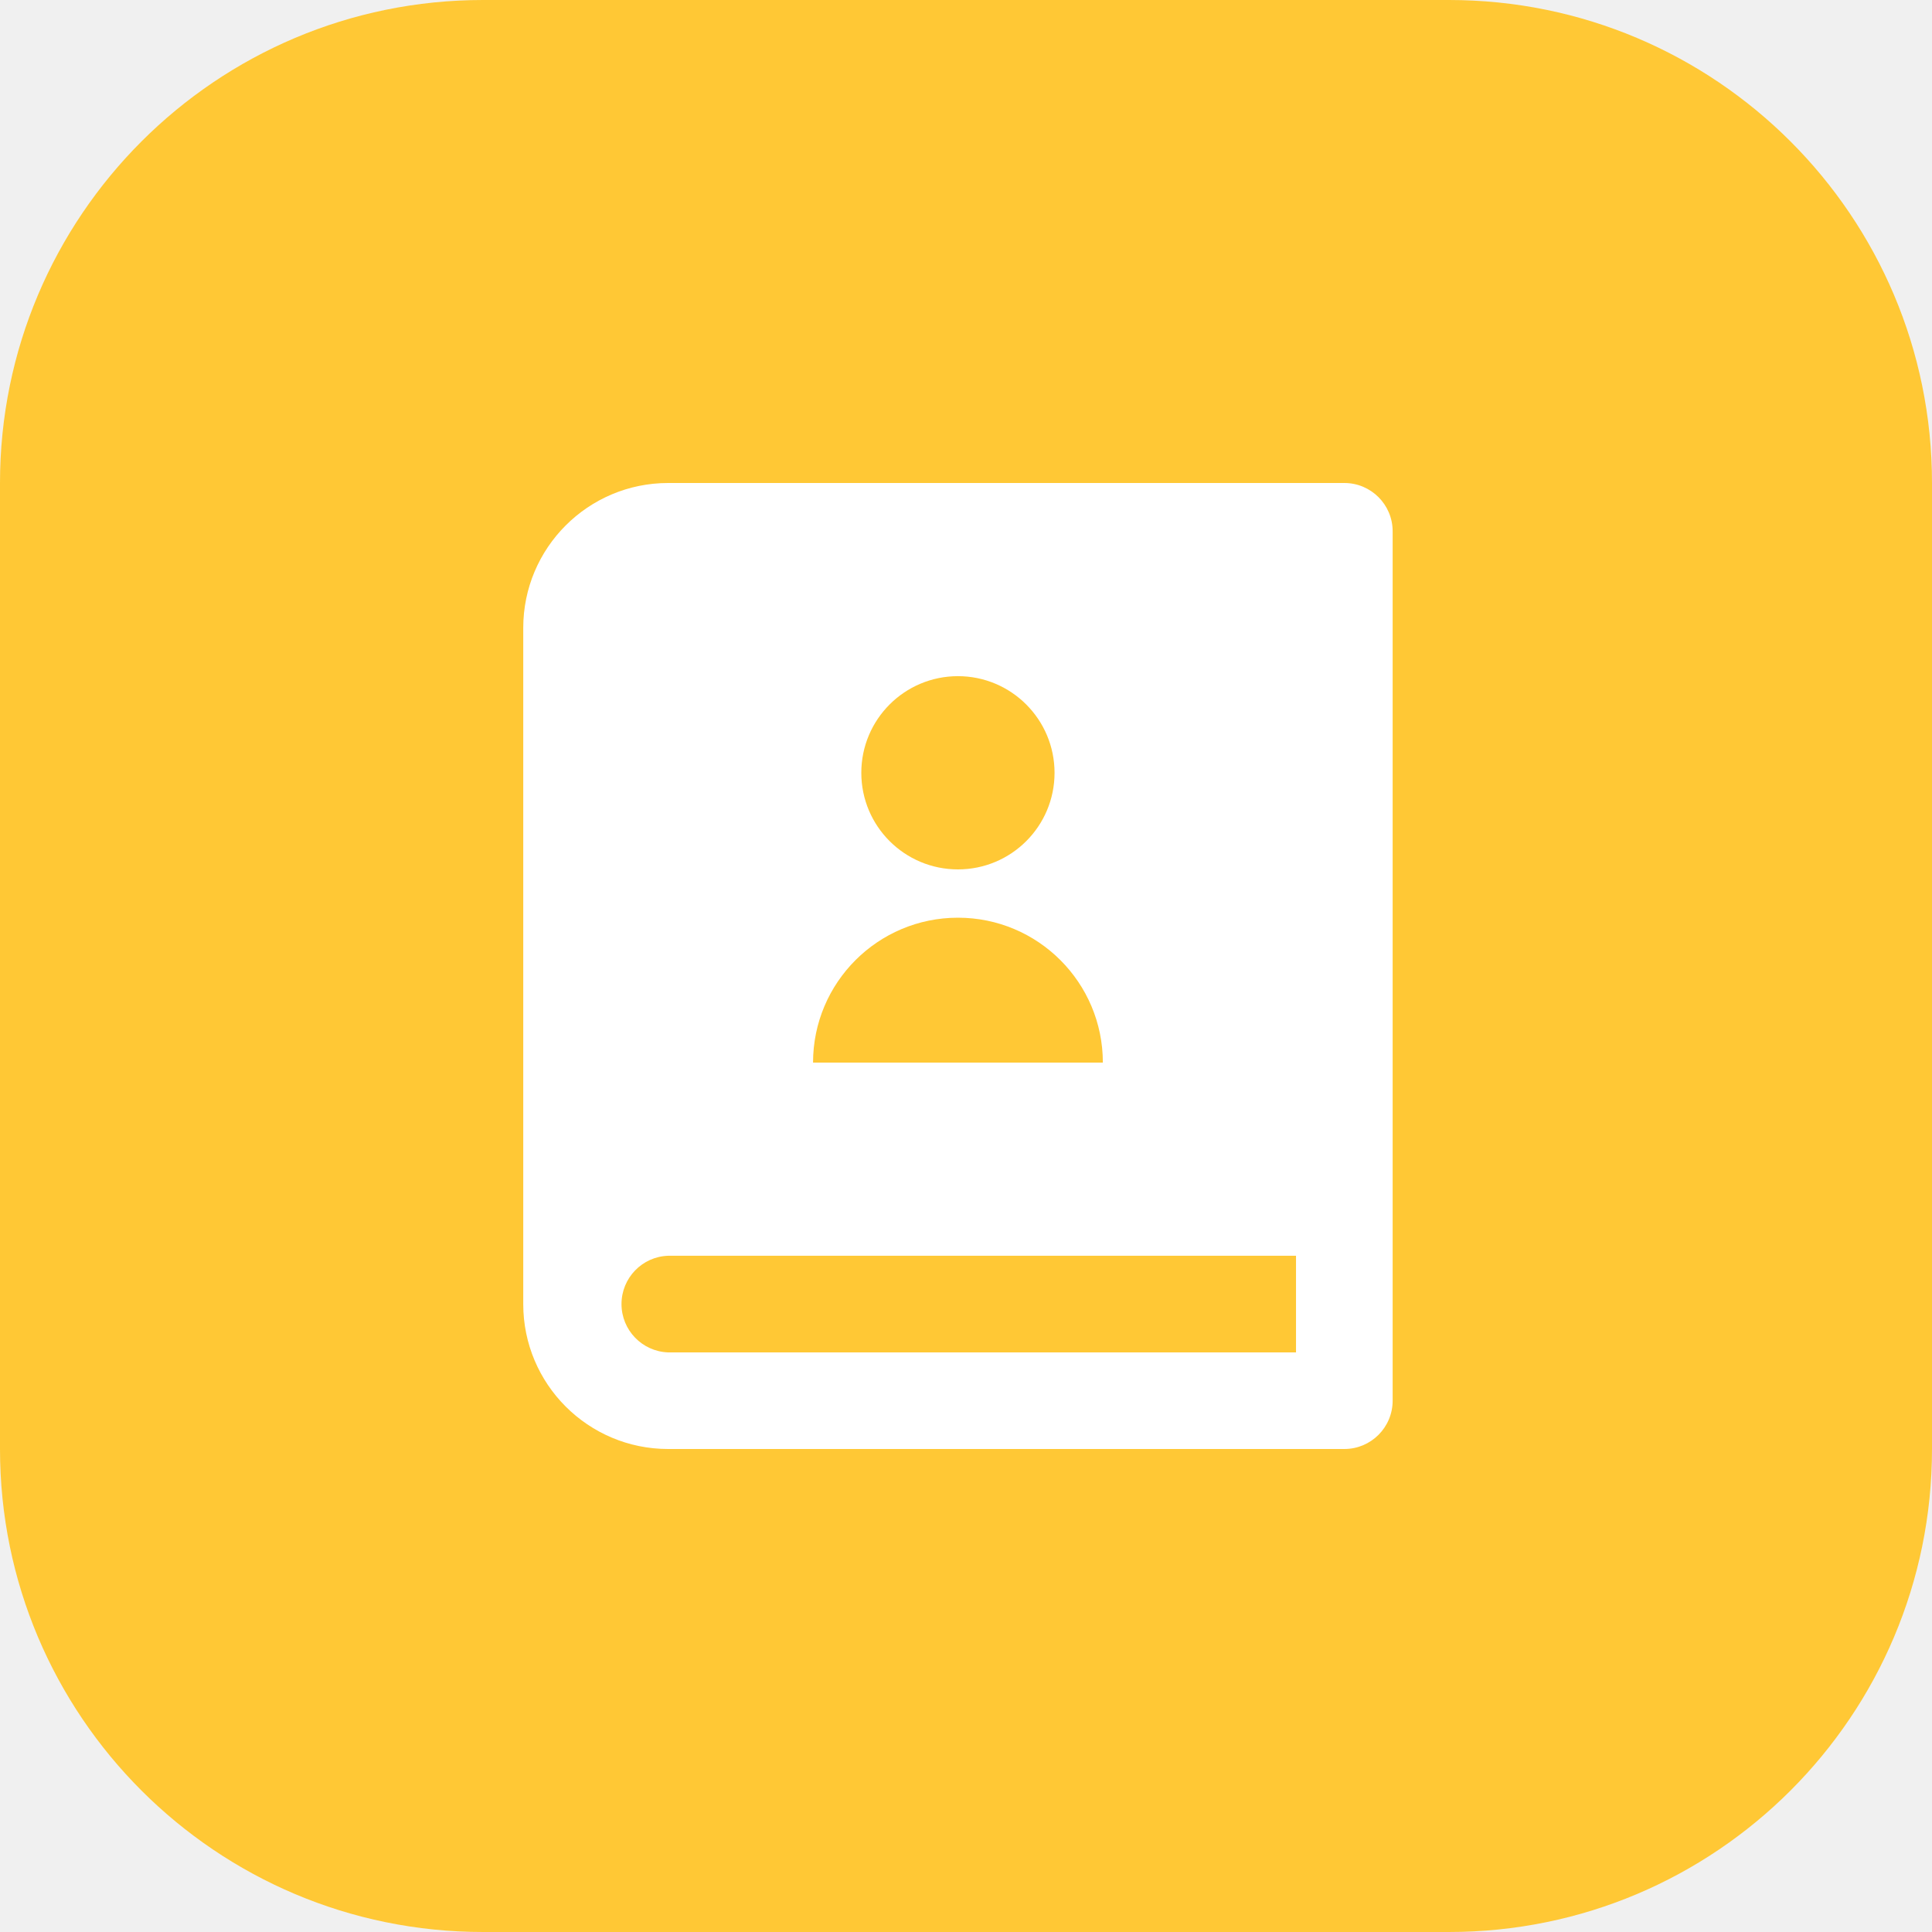
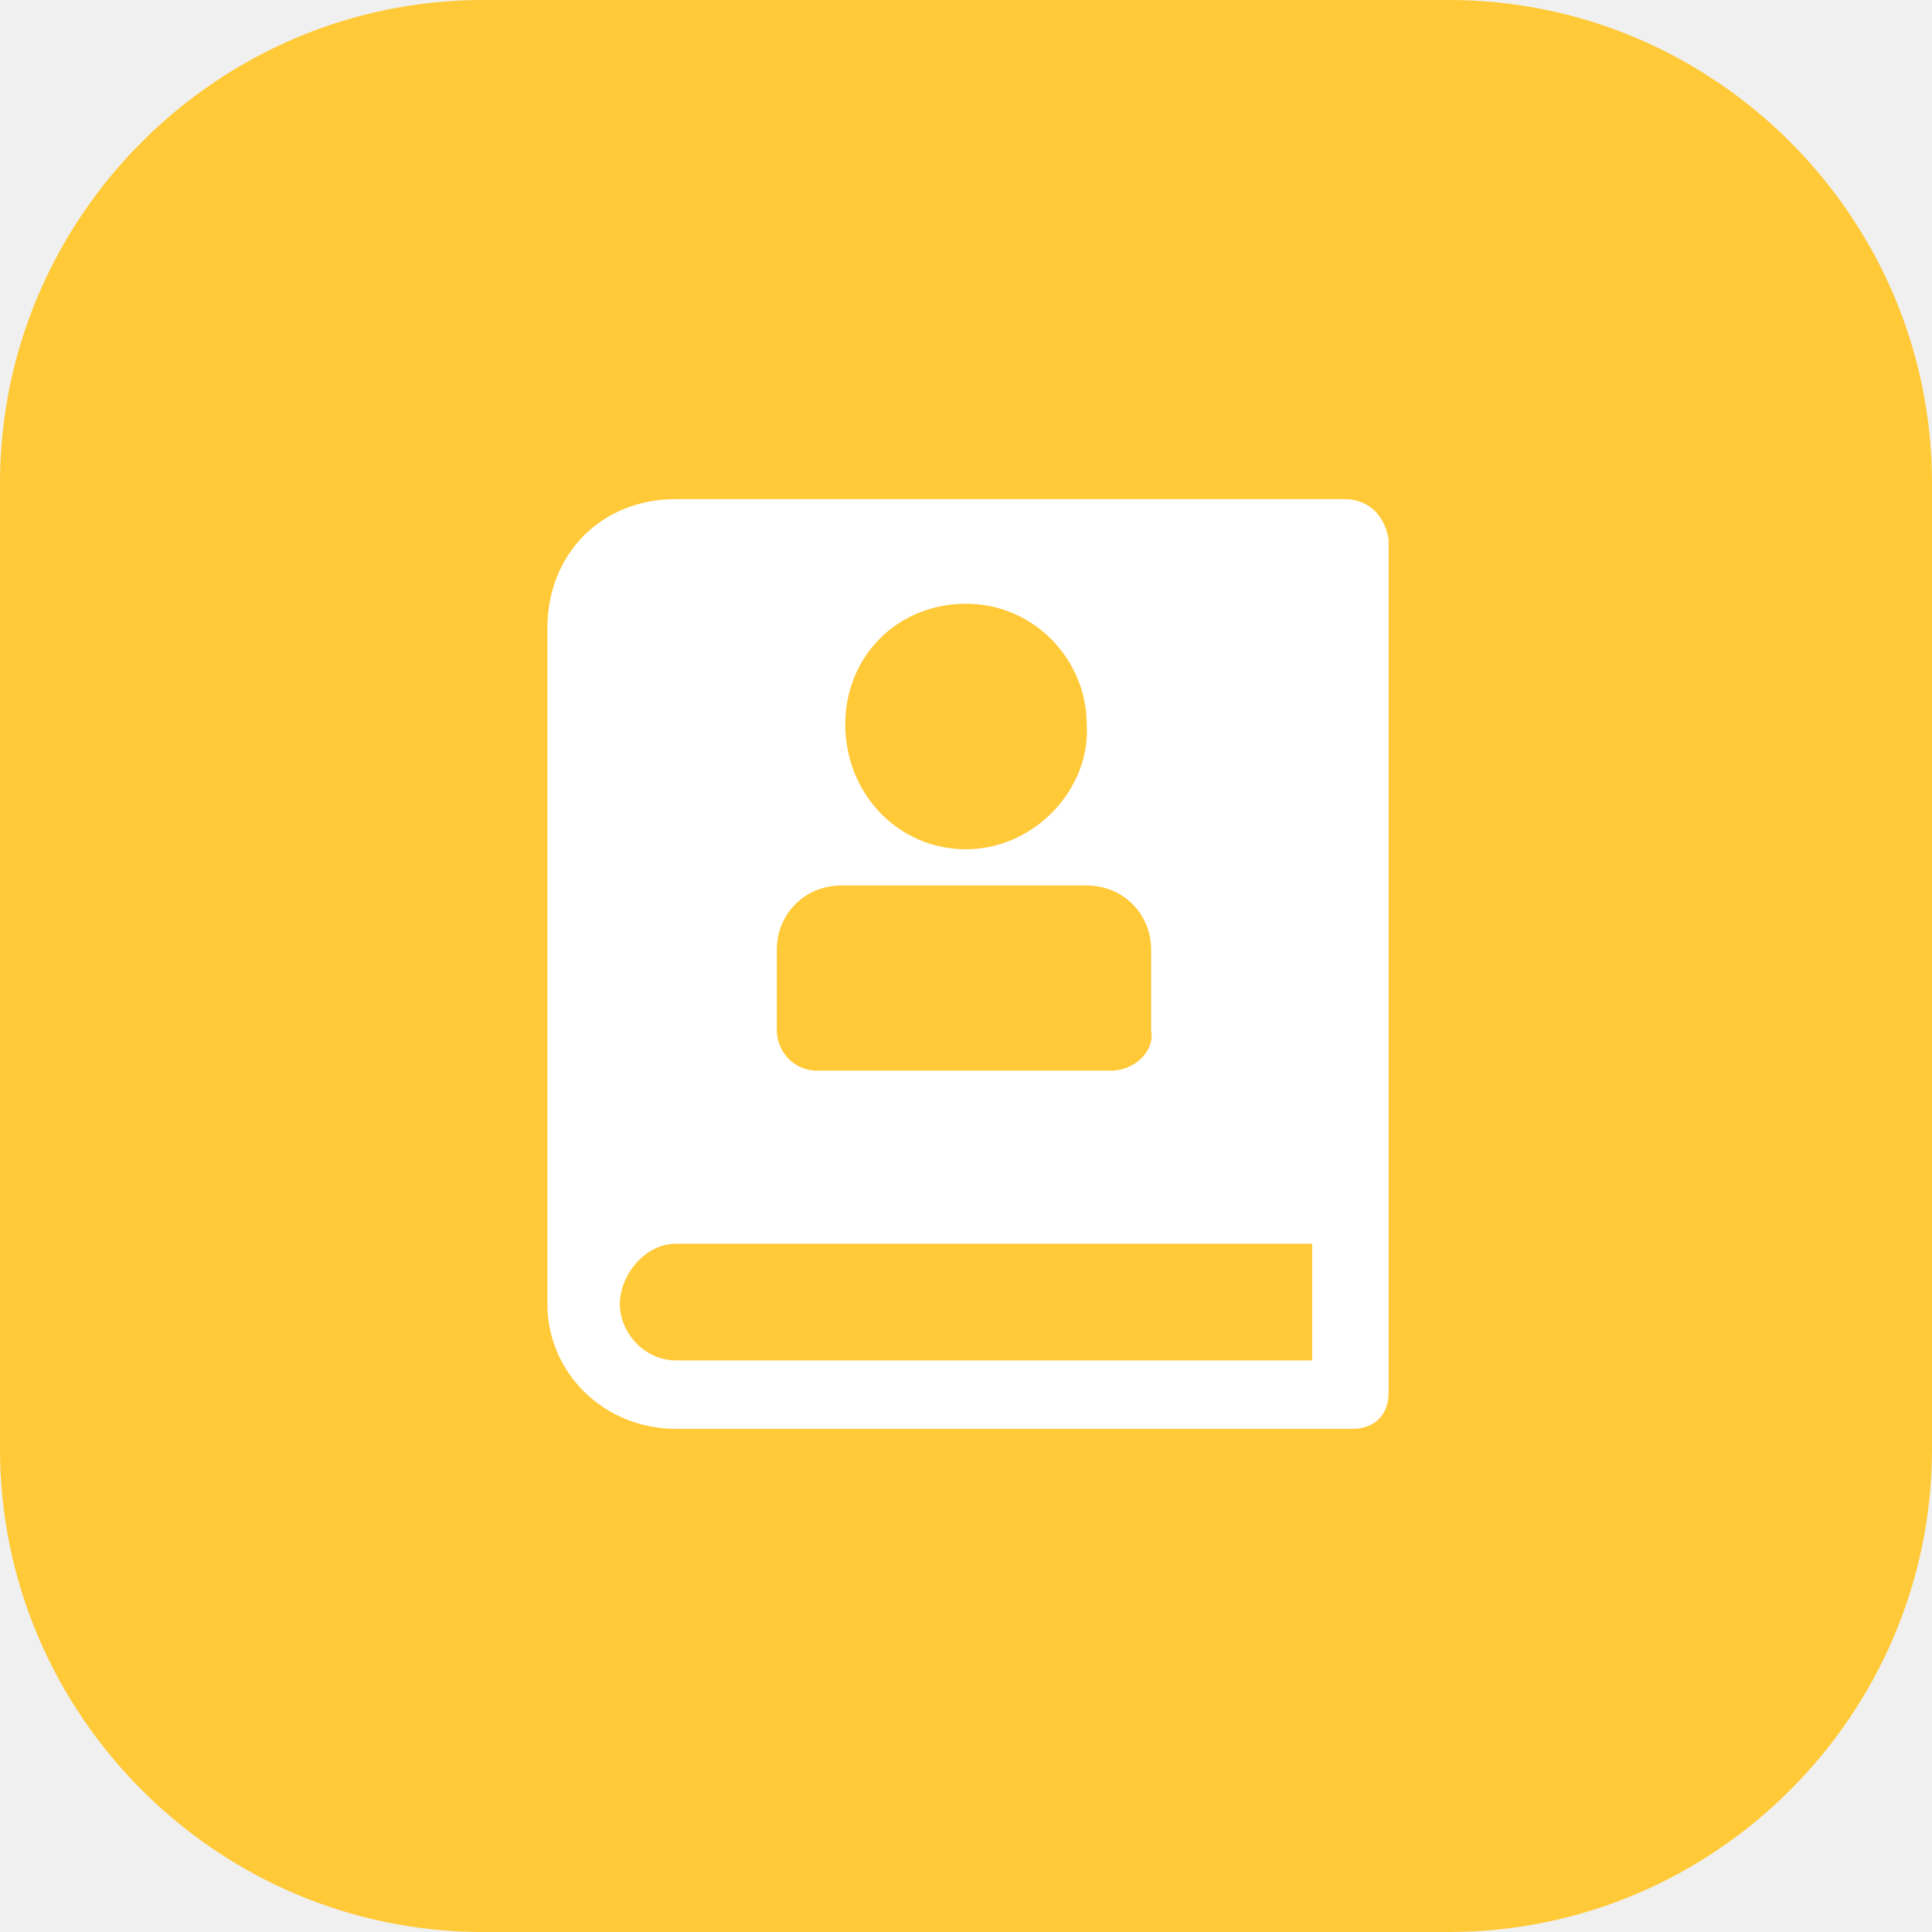
- <svg xmlns="http://www.w3.org/2000/svg" fill="none" version="1.1" viewBox="0 0 48 48">
-   <defs>
-     <clipPath id="master_svg0_3054_25667">
-       <rect x="12" y="12" width="24" height="24" rx="0" />
-     </clipPath>
-   </defs>
-   <g>
-     <rect x="0" y="0" width="48" height="48" rx="12" fill="#FFC835" fill-opacity="1" />
-     <g clip-path="url(#master_svg0_3054_25667)">
-       <g>
-         <path d="M33.4,12C34.062,12,34.6,12.537,34.6,13.2L34.6,34.799C34.6,35.462,34.063,36,33.4,36L16.6,36C14.612,36,13,34.388,13,32.4L13,15.6C13,13.612,14.612,12,16.6,12L33.4,12ZM32.199,31.199L16.6,31.199C15.953,31.221,15.441,31.752,15.441,32.399C15.441,33.046,15.953,33.577,16.6,33.6L32.199,33.6L32.199,31.199ZM23.8,22.8C21.812,22.8,20.2,24.412,20.2,26.4L27.4,26.4C27.4,24.412,25.788,22.8,23.8,22.8ZM23.8,16.799C22.474,16.799,21.399,17.874,21.399,19.2C21.399,20.526,22.474,21.6,23.8,21.6C25.126,21.6,26.2,20.526,26.2,19.2C26.199,17.874,25.125,16.8,23.8,16.799Z" fill="#FFFFFF" fill-opacity="1" />
-       </g>
-     </g>
-   </g>
+ <svg xmlns="http://www.w3.org/2000/svg" version="1.1" id="图层_1" x="0px" y="0px" viewBox="0 0 48 48" style="enable-background:new 0 0 48 48;" xml:space="preserve">
+   <style type="text/css">
+ 	.st0{fill:#FFC937;}
+ 	.st1{fill:#FFFFFF;}
+ </style>
+   <path class="st0" d="M36,48H12C5.4,48,0,42.6,0,36V12C0,5.4,5.4,0,12,0h24c6.6,0,12,5.4,12,12v24C48,42.6,42.6,48,36,48z" />
+   <path class="st1" d="M33.4,12.4h-3.7h-6.9h-6c-1.9,0-3.2,1.4-3.2,3.2v16.8c0,1.7,1.4,3.1,3.2,3.1h16.8c0.5,0,0.9-0.3,0.9-0.9V30  V13.4C34.4,12.8,34,12.4,33.4,12.4z M32.6,33.8H16.8c-0.8,0-1.4-0.7-1.4-1.4c0-0.7,0.6-1.5,1.4-1.5h15.8V33.8z M24,21.1  c-1.7,0-3-1.4-3-3.1s1.3-3,3-3s3,1.4,3,3C27.1,19.6,25.7,21.1,24,21.1z M27.6,26.6h-7.3c-0.6,0-1-0.5-1-1v-2c0-0.9,0.7-1.6,1.6-1.6  h6.1c0.9,0,1.6,0.7,1.6,1.6v2C28.7,26.1,28.2,26.6,27.6,26.6z" />
</svg>
